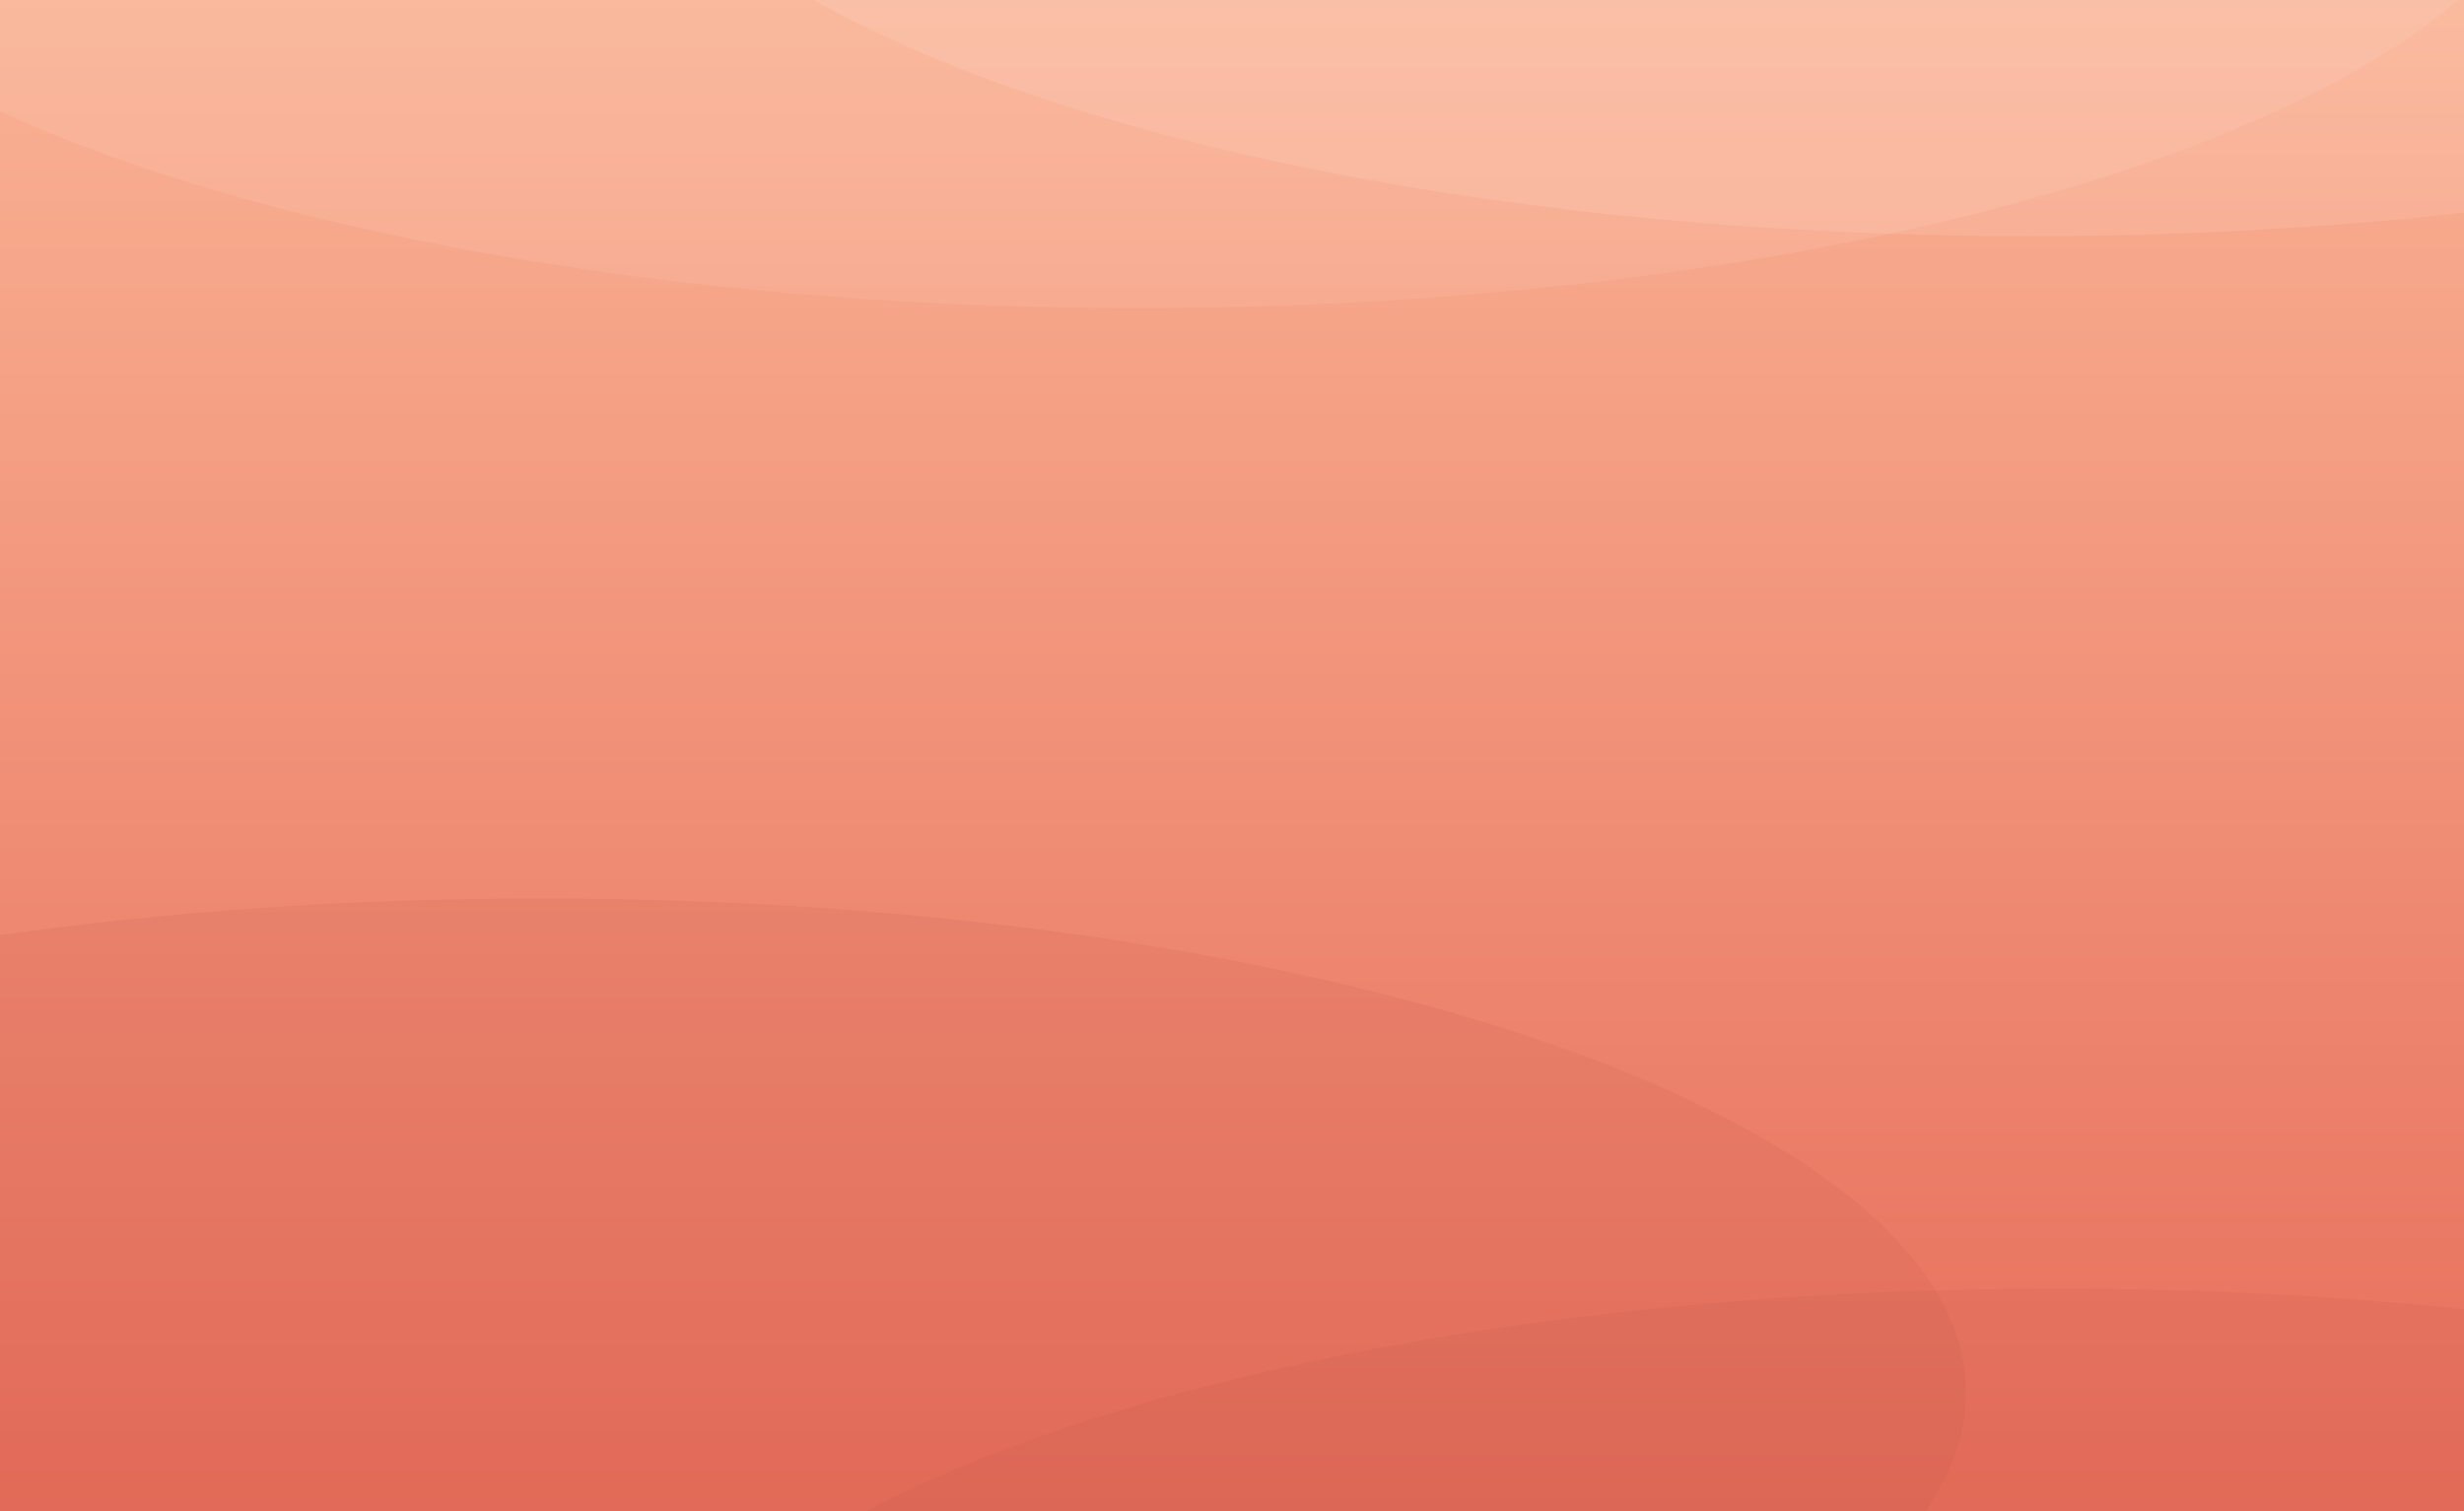
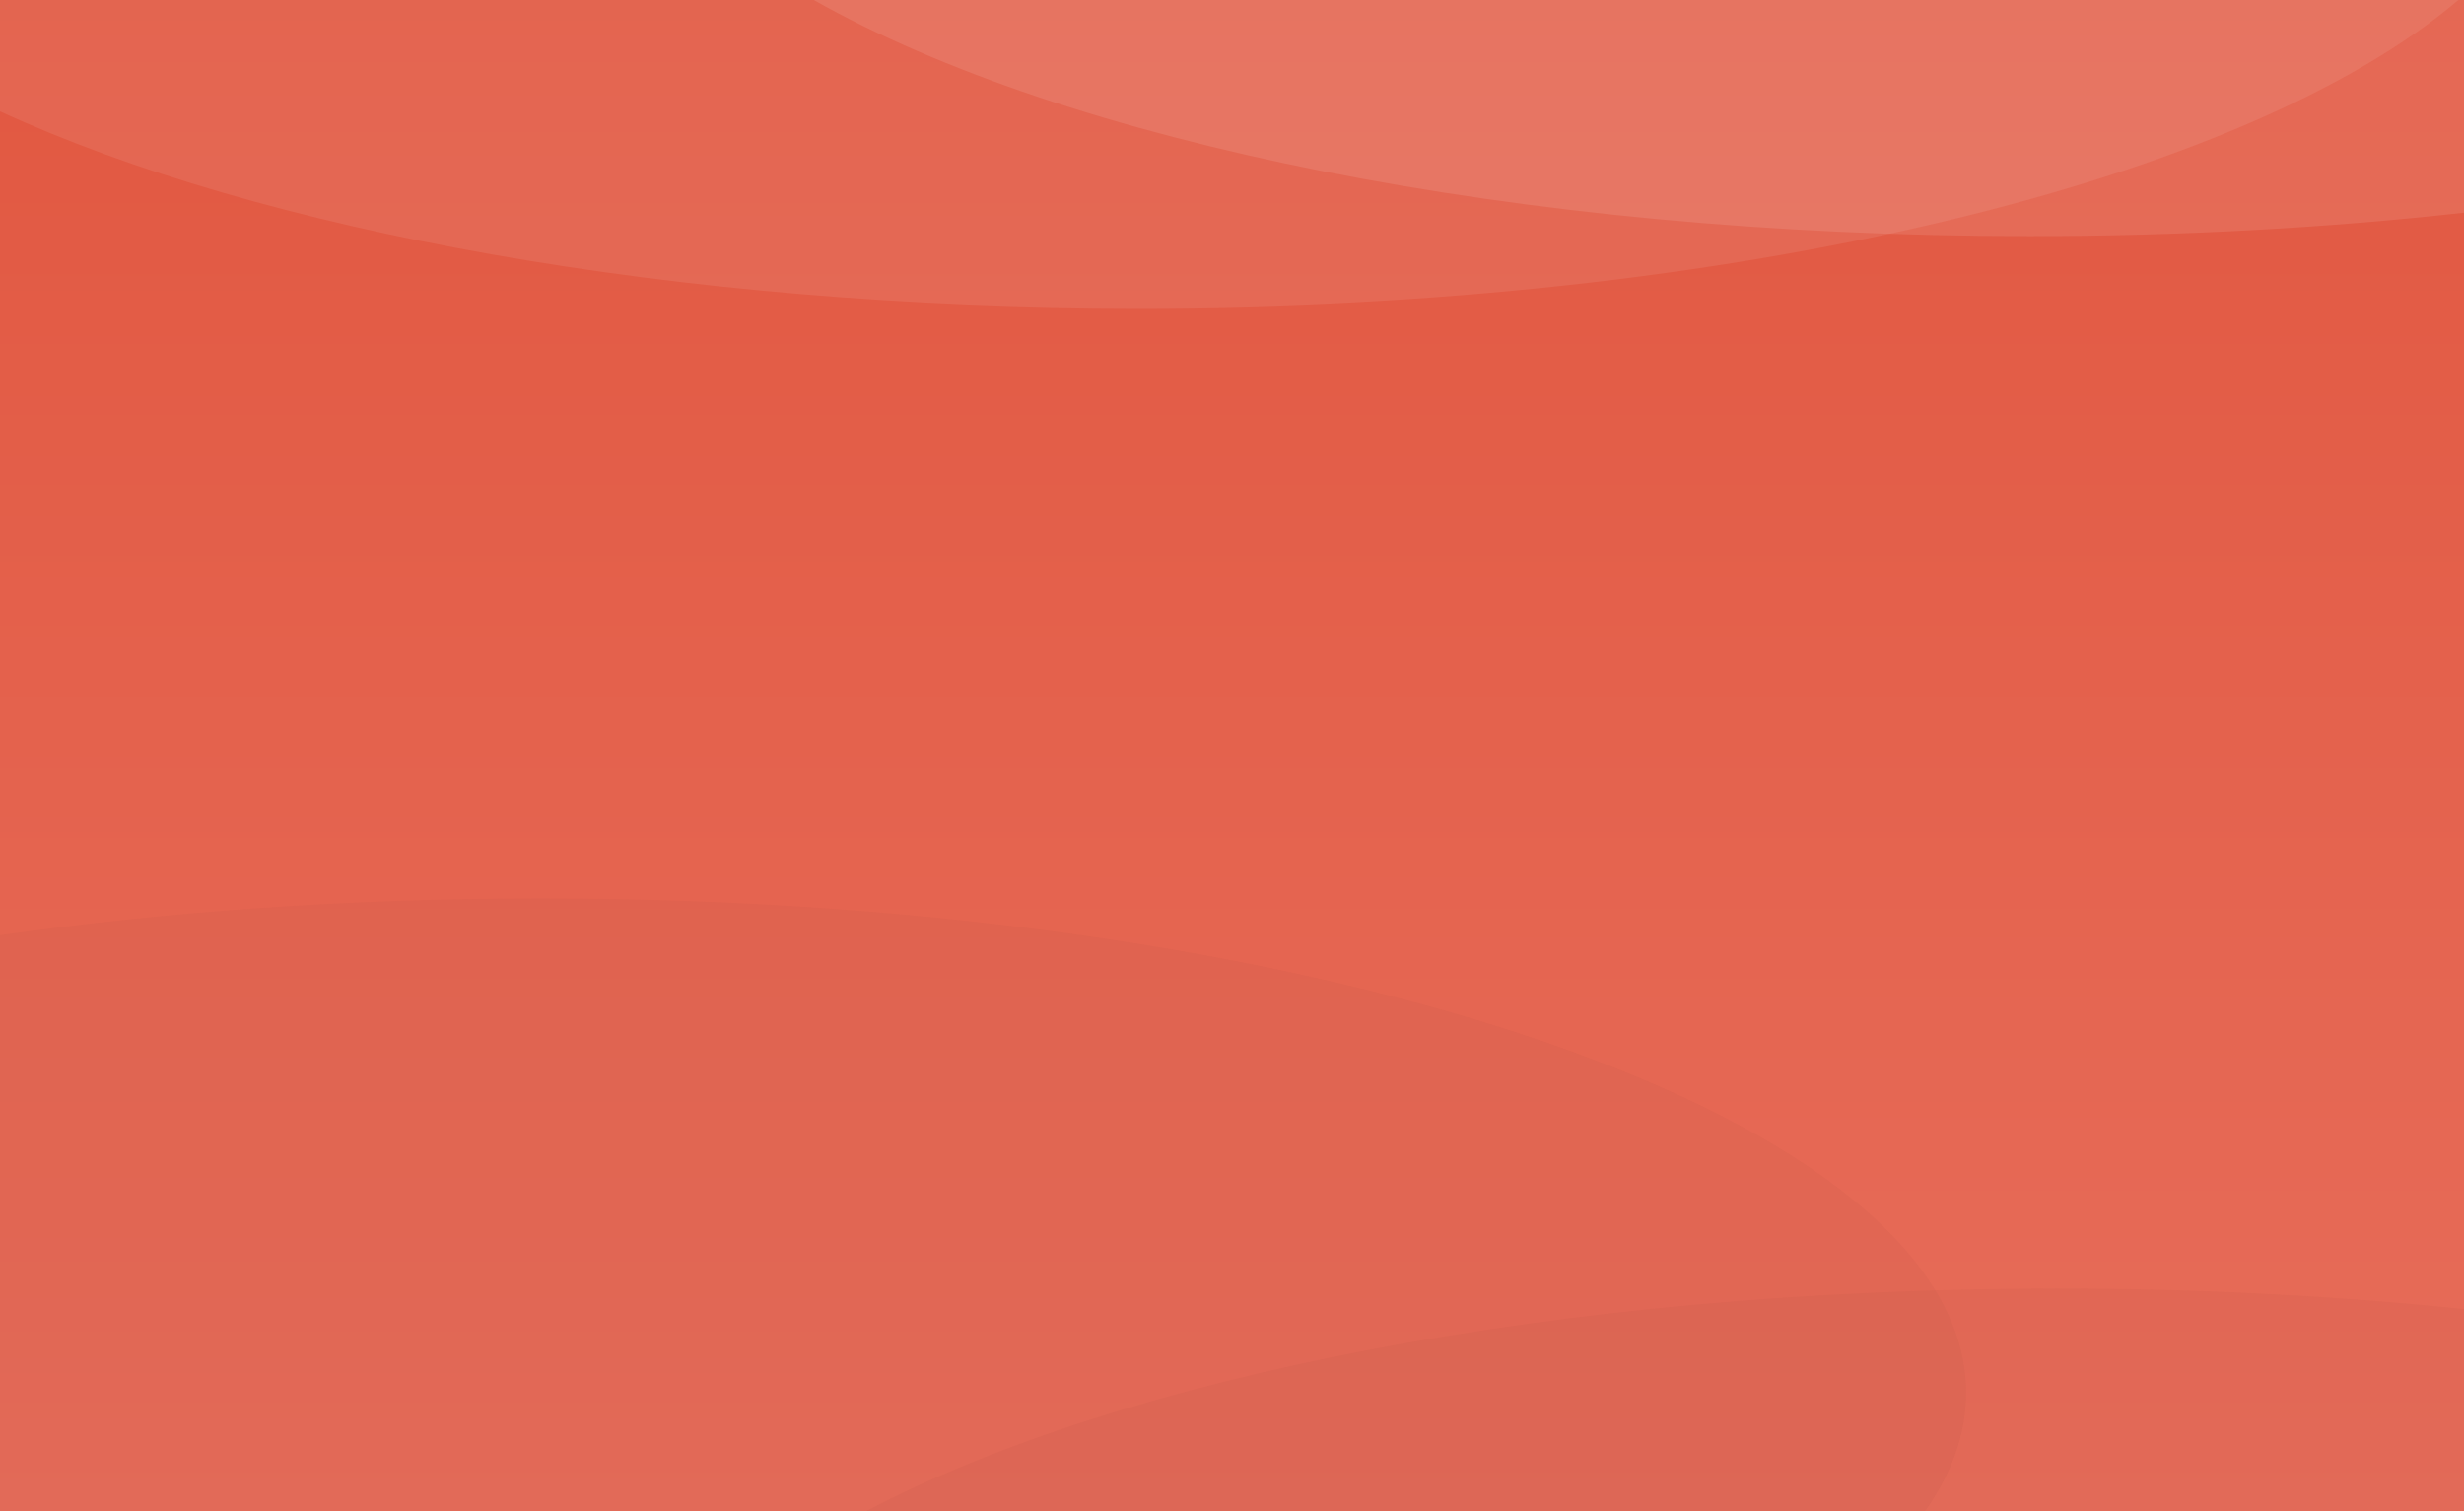
<svg xmlns="http://www.w3.org/2000/svg" viewBox="270 -225 1440 883" enable-background="new 270 -225 1440 883">
  <style type="text/css">.st0{fill:url(#SVGID_1_);} .st1{opacity:8.000000e-02;fill:#FFFFFF;} .st2{opacity:0.15;fill:#C25847;} .st3{opacity:0.1;fill:#FFFFFF;}</style>
  <linearGradient id="SVGID_1_" gradientUnits="userSpaceOnUse" x1="990" y1="-291.884" x2="990" y2="656.269">
-     <stop offset="0" stop-color="#FBB899" />
+     <stop offset="0" stop-color="#e1563f" />
    <stop offset="1" stop-color="#E76D5A" />
  </linearGradient>
  <path class="st0" d="M270-225h1440v883H270z" />
  <path id="top-left" class="st1" d="M1706.7-225H270v65.1C422.1-90.1 663.3-45 935-45c348.9 0 647.7-74.4 771.7-180z" />
  <path id="bottom-left" class="st2" d="M586 300c-111.9 0-218.6 7.7-316 21.5V658h1125.1c15.6-22.1 23.9-45.2 23.9-69 0-159.6-372.9-289-833-289z" />
  <path id="bottom-right" class="st2" d="M776.3 658H1710V540c-75.4-7.8-155.3-12-238-12-290.7 0-546.7 51.7-695.7 130z" />
  <path id="top-right" class="st3" d="M1710-100.7V-225H745.6C892.1-142.2 1155.5-87 1456-87c88.6 0 173.9-4.8 254-13.7z" />
</svg>
